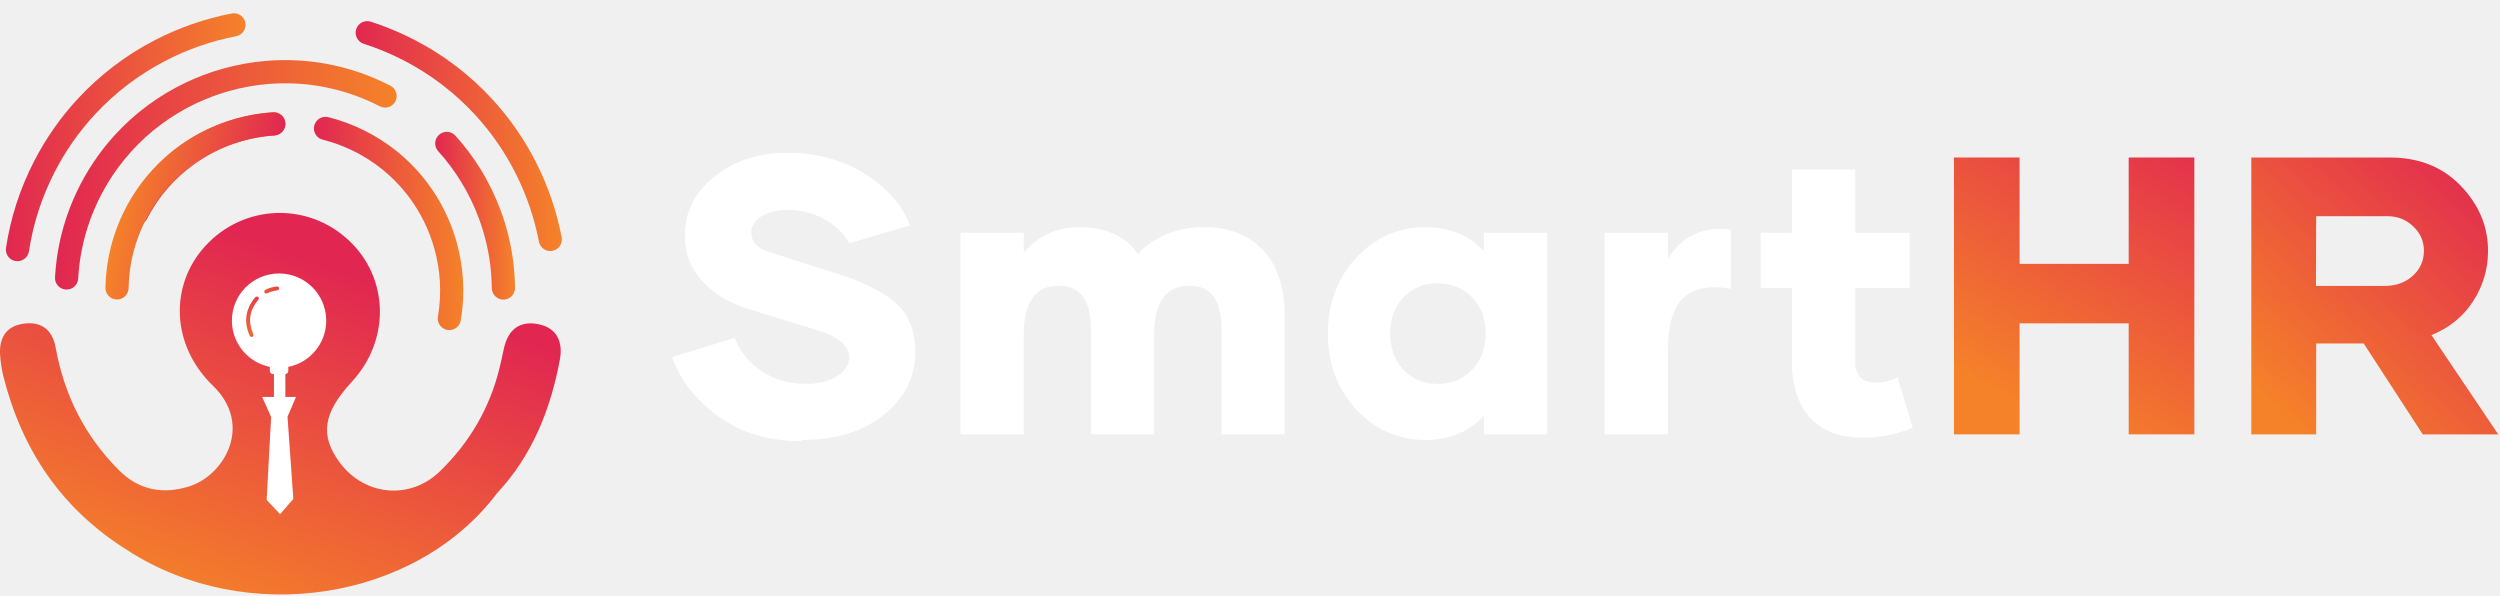
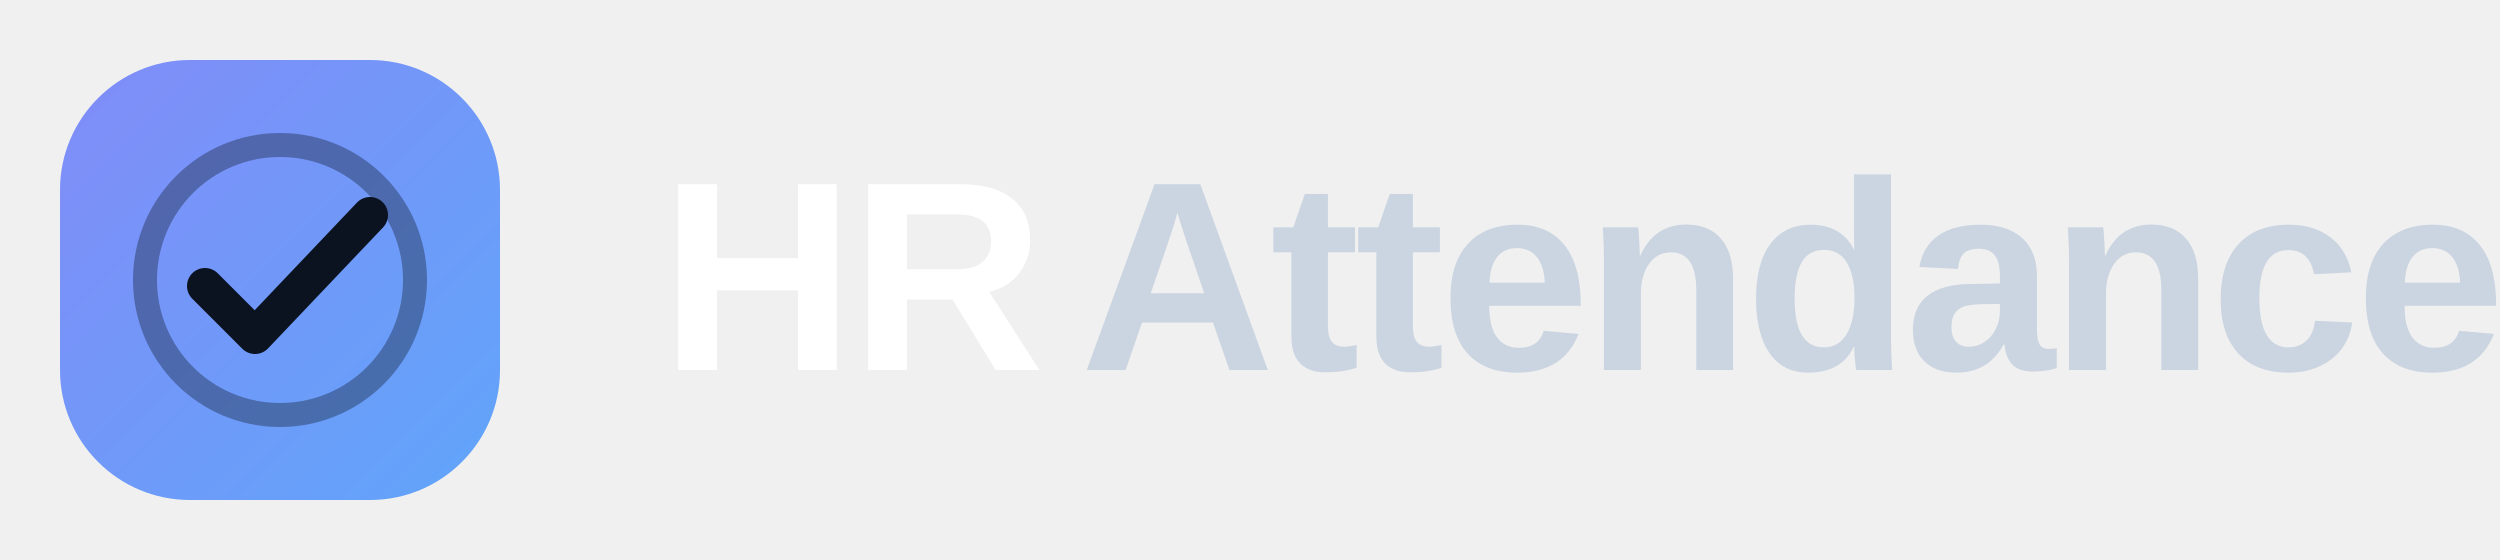
- <svg xmlns="http://www.w3.org/2000/svg" width="1339" height="319" viewBox="0 0 1339 319" fill="none">
-   <path d="M46.797 0.25C46.797 0.16 46.777 0.08 46.767 0C46.767 0.19 46.757 0.38 46.757 0.57C46.767 0.46 46.797 0.36 46.797 0.25Z" fill="url(#paint0_linear_4383_30350)" />
-   <path d="M288.537 173.67C278.177 171.53 272.037 176.68 269.847 186.82C269.117 190.2 268.407 193.6 267.587 196.96C262.307 218.58 251.447 237.11 235.557 252.49C219.587 267.94 195.317 265.59 182.077 247.88C171.187 233.31 172.957 221.26 188.447 204.47C209.137 182.05 208.377 148.85 186.727 128.66C164.557 107.99 130.317 109.41 109.867 131.86C90.647 152.96 91.667 184.98 114.047 206.59C135.767 227.57 120.207 254.73 101.087 260.59C87.437 264.77 74.587 262.68 63.867 252C45.447 233.65 34.377 211.61 29.797 186.13C28.017 176.23 21.727 171.9 12.107 173.45C2.757 174.96 -0.603 181.61 0.087 190.55C0.357 194 0.807 197.47 1.637 200.82C11.517 240.83 32.947 272.67 68.217 294.68C131.737 335.9 222.687 321.91 266.147 264.24C285.107 243.96 294.907 219.3 299.877 192.52C301.547 183.47 298.557 175.74 288.537 173.67Z" fill="url(#paint1_linear_4383_30350)" />
-   <path d="M291.897 133.76C290.267 132.92 289.017 131.36 288.647 129.41C286.237 116.89 282.117 104.75 276.417 93.34C270.637 81.79 263.307 71.12 254.617 61.66C243.627 49.68 230.677 39.8 216.117 32.29C209.257 28.75 202.087 25.78 194.787 23.44C191.527 22.38 189.727 18.9 190.767 15.63C191.817 12.36 195.307 10.57 198.577 11.61C206.527 14.16 214.337 17.4 221.807 21.25C237.667 29.43 251.787 40.2 263.767 53.26C273.237 63.58 281.227 75.2 287.517 87.79C293.727 100.21 298.207 113.42 300.837 127.06C301.487 130.43 299.277 133.68 295.917 134.33C294.487 134.62 293.087 134.38 291.897 133.76Z" fill="url(#paint2_linear_4383_30350)" />
-   <path d="M6.507 139.22C4.207 138.03 2.807 135.47 3.217 132.77C5.667 116.57 10.747 100.92 18.317 86.25C24.597 74.07 32.467 62.84 41.707 52.87C53.517 40.13 67.347 29.59 82.847 21.56C95.847 14.81 109.737 9.99 124.127 7.21C127.497 6.56 130.757 8.77 131.397 12.13C132.047 15.5 129.847 18.75 126.477 19.4C113.257 21.95 100.507 26.38 88.567 32.58C74.347 39.96 61.657 49.62 50.827 61.31C42.347 70.46 35.127 80.76 29.367 91.94C22.417 105.4 17.757 119.76 15.507 134.62C14.997 138.01 11.827 140.34 8.437 139.83C7.737 139.73 7.087 139.52 6.507 139.22Z" fill="url(#paint3_linear_4383_30350)" />
-   <path d="M70.247 120.03C67.197 118.46 66.007 114.71 67.577 111.66C71.037 104.94 75.287 98.66 80.187 92.99C84.957 87.47 90.367 82.5 96.287 78.2C103.947 72.64 112.387 68.25 121.357 65.16C129.387 62.39 137.747 60.69 146.207 60.11C149.627 59.88 152.587 62.46 152.827 65.88C153.057 69.3 150.477 72.26 147.057 72.5C139.687 73 132.407 74.48 125.417 76.89C117.597 79.59 110.257 83.41 103.587 88.25C98.447 91.98 93.737 96.31 89.597 101.1C85.337 106.03 81.647 111.5 78.627 117.35C77.037 120.41 73.297 121.6 70.247 120.03Z" fill="url(#paint4_linear_4383_30350)" />
-   <path d="M237.827 176.11C235.487 174.9 234.087 172.28 234.557 169.55C235.617 163.37 235.967 157.05 235.587 150.77C235.237 144.88 234.267 139.01 232.687 133.32C231.277 128.22 229.377 123.24 227.027 118.52C224.667 113.74 221.837 109.19 218.627 104.97C214.527 99.6 209.787 94.74 204.517 90.52C195.287 83.14 184.297 77.68 172.827 74.8C169.517 73.98 167.487 70.59 168.317 67.26C169.157 63.93 172.527 61.92 175.857 62.75C189.047 66.06 201.657 72.33 212.277 80.81C218.337 85.66 223.797 91.25 228.517 97.43C232.207 102.27 235.457 107.51 238.167 112.99C240.857 118.42 243.037 124.14 244.657 129.99C246.467 136.52 247.597 143.27 247.987 150.03C248.407 157.25 248.007 164.52 246.797 171.63C246.217 175.01 243.007 177.28 239.627 176.71C238.987 176.61 238.377 176.4 237.827 176.11Z" fill="url(#paint5_linear_4383_30350)" />
-   <path d="M209.087 45.89C198.267 40.31 186.747 36.37 174.867 34.19C164.337 32.26 153.567 31.72 142.847 32.58C134.907 33.22 126.987 34.64 119.317 36.79C112.487 38.7 105.787 41.22 99.397 44.27C92.277 47.66 85.467 51.75 79.147 56.42C72.617 61.24 66.557 66.73 61.117 72.74C58.187 75.98 55.397 79.42 52.817 82.97C49.157 88.01 45.837 93.4 42.967 98.98C37.847 108.91 34.097 119.45 31.837 130.3C30.617 136.14 29.847 142.11 29.497 148.09C29.477 148.44 29.467 148.79 29.447 149.14C29.597 152.5 32.377 155.16 35.767 155.1C39.107 155.05 41.777 152.37 41.887 149.07C41.887 148.97 41.917 148.87 41.917 148.76C41.917 148.74 41.907 148.72 41.907 148.7C42.227 143.36 42.917 138.04 44.007 132.83C46.037 123.08 49.407 113.6 54.017 104.67C56.607 99.65 59.587 94.8 62.887 90.27C65.207 87.08 67.717 83.99 70.347 81.08C75.237 75.68 80.687 70.75 86.557 66.42C92.237 62.22 98.367 58.55 104.777 55.49C110.537 52.75 116.567 50.48 122.707 48.76C129.617 46.82 136.737 45.55 143.887 44.97C153.527 44.19 163.207 44.68 172.667 46.42C183.347 48.38 193.697 51.92 203.437 56.94C206.487 58.51 210.227 57.32 211.807 54.27C213.337 51.21 212.137 47.46 209.087 45.89Z" fill="url(#paint6_linear_4383_30350)" />
-   <path d="M274.767 139.26C273.567 130.32 271.387 121.49 268.267 113.01C265.397 105.2 261.737 97.65 257.377 90.59C253.437 84.21 248.907 78.18 243.897 72.65C241.597 70.11 237.667 69.91 235.127 72.21C232.587 74.51 232.387 78.44 234.697 80.98C239.197 85.95 243.267 91.38 246.807 97.11C250.727 103.47 254.027 110.26 256.607 117.29C259.407 124.92 261.377 132.87 262.457 140.92C263.067 145.43 263.357 149.98 263.407 154.52L263.447 154.53C263.517 156.19 264.227 157.67 265.347 158.74C265.377 158.77 265.417 158.79 265.447 158.82C265.697 159.05 265.967 159.27 266.247 159.46C266.347 159.53 266.457 159.57 266.557 159.63C266.797 159.77 267.027 159.9 267.277 160.01C267.467 160.09 267.677 160.13 267.877 160.19C268.057 160.24 268.237 160.32 268.427 160.35C268.827 160.43 269.237 160.47 269.667 160.47C272.987 160.45 275.657 157.84 275.817 154.57C275.817 154.36 275.827 154.16 275.817 153.95C275.757 149.04 275.417 144.13 274.767 139.26Z" fill="url(#paint7_linear_4383_30350)" />
-   <path d="M64.437 160.16C66.957 159.41 68.817 157.09 68.867 154.31C68.967 148.04 69.787 141.77 71.317 135.66C72.747 129.94 74.787 124.35 77.387 119.04C79.717 114.29 82.507 109.75 85.677 105.53C88.877 101.27 92.497 97.31 96.437 93.77C101.457 89.24 107.017 85.34 112.967 82.17C123.407 76.62 135.217 73.29 147.017 72.57C150.427 72.38 153.047 69.42 152.837 65.99C152.627 62.57 149.687 59.96 146.257 60.17C132.687 60.99 119.127 64.82 107.137 71.2C100.287 74.85 93.887 79.33 88.117 84.54C83.597 88.62 79.437 93.16 75.757 98.06C72.117 102.9 68.917 108.12 66.247 113.57C63.257 119.66 60.917 126.08 59.277 132.65C57.527 139.67 56.577 146.88 56.467 154.1C56.407 157.53 59.147 160.35 62.577 160.41C63.207 160.43 63.837 160.34 64.437 160.16Z" fill="url(#paint8_linear_4383_30350)" />
-   <path d="M154.417 198.63V196.5C165.997 194.2 174.727 183.99 174.727 171.73C174.727 157.78 163.417 146.47 149.467 146.47C135.517 146.47 124.207 157.78 124.207 171.73C124.207 183.98 132.937 194.2 144.517 196.5V198.63C144.517 199.6 145.297 200.38 146.267 200.38H146.727V212.59H140.407L145.217 223.33L142.807 267.77L150.027 275.41L157.107 267.2L153.987 223.24L158.527 212.59H152.837V200.36C153.717 200.28 154.417 199.54 154.417 198.63Z" fill="white" />
-   <path d="M138.067 160.91C138.317 160.61 138.577 160.32 138.627 159.9C138.697 159.15 137.967 158.6 137.247 158.88C136.927 159 136.687 159.23 136.477 159.49C131.597 165.47 130.537 172.03 133.467 179.19C133.927 180.33 134.477 180.69 135.127 180.43C135.827 180.15 135.887 179.55 135.397 178.33C132.837 172 133.687 166.18 138.067 160.91Z" fill="url(#paint9_linear_4383_30350)" />
-   <path d="M147.987 153.47C146.137 153.72 144.347 154.18 142.657 154.96C142.297 155.12 141.947 155.29 141.727 155.63C141.497 155.98 141.467 156.36 141.677 156.73C141.877 157.07 142.187 157.22 142.647 157.2C142.787 157.15 142.997 157.11 143.187 157.02C144.827 156.25 146.547 155.79 148.337 155.53C149.037 155.43 149.547 155.13 149.497 154.33C149.447 153.69 148.857 153.35 147.987 153.47Z" fill="url(#paint10_linear_4383_30350)" />
-   <path d="M429.407 236.28C411.927 236.28 397.137 231.93 385.037 223.25C372.937 214.57 364.557 203.91 359.907 191.29L393.417 180.95C396.417 188.29 401.177 194.19 407.797 198.74C414.417 203.29 422.377 205.57 431.687 205.57C438.617 205.57 444.197 204.22 448.437 201.43C452.677 198.64 454.847 195.33 454.847 191.5C454.847 185.4 449.577 180.64 438.917 177.23L400.757 165.44C390.417 162.23 382.147 157.17 375.937 150.34C369.737 143.51 366.737 135.45 366.837 126.14C366.737 113.83 371.907 103.39 382.347 94.8C392.797 86.22 405.927 81.87 421.747 81.87C437.367 81.87 451.227 85.59 463.217 93.14C475.217 100.69 483.277 109.89 487.317 120.75L454.947 130.26C451.947 124.99 447.497 120.75 441.607 117.44C435.717 114.13 429.197 112.47 422.057 112.47C416.167 112.47 411.407 113.61 407.787 115.88C404.167 118.16 402.407 121.05 402.407 124.57C402.407 129.64 405.717 133.15 412.337 135.12L449.667 147.01C462.597 151.04 472.627 156.11 479.667 162.21C486.697 168.31 490.217 177.1 490.217 188.58C490.217 202.03 484.637 213.19 473.367 222.19C462.087 231.19 447.407 235.63 429.307 235.63L429.407 236.28Z" fill="white" />
-   <path d="M676.377 133.89C684.137 142.06 688.067 153.75 688.067 168.95V232.65H654.247V176.5C654.247 160.88 648.557 153.02 637.077 153.02C624.567 153.02 618.257 161.71 618.157 179.08V232.65H584.327V176.5C584.327 160.88 578.637 153.02 567.157 153.02C554.647 153.02 548.337 161.71 548.337 179.08V232.65H514.417V124.69H548.337V135.24C556.097 126.24 566.027 121.69 578.127 121.69C592.397 121.69 602.837 126.45 609.457 136.07C618.457 126.45 630.347 121.69 645.037 121.69C658.177 121.68 668.617 125.72 676.377 133.89Z" fill="white" />
-   <path d="M763.647 235.65C748.957 235.65 736.547 230.17 726.417 219.31C716.287 208.45 711.217 194.9 711.217 178.66C711.217 162.43 716.287 148.88 726.417 138.02C736.547 127.16 748.957 121.68 763.647 121.68C776.477 121.68 786.817 126.02 794.777 134.61V124.68H828.697V232.65H794.777V222.72C786.607 231.3 776.267 235.65 763.747 235.65H763.647ZM769.747 205.66C777.297 205.66 783.507 203.18 788.367 198.11C793.227 193.04 795.707 186.53 795.707 178.56C795.707 170.6 793.227 164.18 788.367 159.22C783.507 154.26 777.307 151.77 769.857 151.77C762.517 151.77 756.517 154.25 751.757 159.22C746.997 164.18 744.617 170.59 744.617 178.56C744.617 186.63 746.997 193.14 751.757 198.11C756.517 203.07 762.507 205.56 769.857 205.56L769.747 205.66Z" fill="white" />
-   <path d="M893.237 139.06C896.447 133.16 900.997 128.72 906.787 125.82C912.577 122.92 919.297 121.99 927.057 122.92V154.67C915.477 152.7 906.997 154.36 901.507 159.63C896.027 164.91 893.337 174.21 893.337 187.55V232.64H859.417V124.69H893.337V139.27L893.237 139.06Z" fill="white" />
-   <path d="M1024.49 229.14C1015.6 232.66 1006.81 234.41 998.007 234.41C985.287 234.41 975.777 230.79 969.367 223.55C962.957 216.31 959.747 206.39 959.747 193.67V154.27H942.997V124.69H959.747V90.77H993.667V124.69H1022.73V154.27H993.667V193.67C993.667 201.22 997.387 204.94 1004.84 204.94C1008.98 204.94 1012.8 204.01 1016.32 202.15L1024.49 229.14Z" fill="white" />
-   <path d="M1175.29 84.35V232.65H1140.12V173.18H1081.69V232.65H1046.53V84.35H1081.69V141.33H1140.12V84.35H1175.29Z" fill="url(#paint11_linear_4383_30350)" />
-   <path d="M1265.99 183.95H1240.55V232.66H1205.8V84.36H1279.95C1295.57 84.36 1308.28 89.42 1318.01 99.56C1327.73 109.7 1332.59 121.28 1332.59 134.42C1332.59 144.14 1329.9 153.14 1324.63 161.31C1319.35 169.48 1311.91 175.58 1302.29 179.51L1338.07 232.67H1297.64L1265.99 183.95ZM1240.44 153.13H1277.26C1283.36 153.13 1288.43 151.27 1292.36 147.65C1296.29 144.03 1298.25 139.58 1298.25 134.31C1298.25 129.25 1296.39 124.9 1292.56 121.28C1288.73 117.66 1284.18 115.8 1278.81 115.8H1240.54L1240.44 153.13Z" fill="url(#paint12_linear_4383_30350)" />
+ <svg xmlns="http://www.w3.org/2000/svg" viewBox="0 0 250 56" width="250" height="56" role="img" aria-label="HR Attendance">
  <defs>
-     <linearGradient id="paint0_linear_4383_30350" x1="35.288" y1="0.282" x2="46.793" y2="0.282" gradientUnits="userSpaceOnUse">
-       <stop stop-color="#2DA17C" />
-       <stop offset="1" stop-color="#557ABC" />
-     </linearGradient>
-     <linearGradient id="paint1_linear_4383_30350" x1="168.86" y1="141.073" x2="101.045" y2="325.226" gradientUnits="userSpaceOnUse">
-       <stop stop-color="#E12751" />
-       <stop offset="1" stop-color="#F58229" />
-     </linearGradient>
-     <linearGradient id="paint2_linear_4383_30350" x1="190.461" y1="72.888" x2="300.95" y2="72.888" gradientUnits="userSpaceOnUse">
-       <stop stop-color="#E12751" />
-       <stop offset="1" stop-color="#F58229" />
-     </linearGradient>
-     <linearGradient id="paint3_linear_4383_30350" x1="3.142" y1="73.505" x2="131.506" y2="73.505" gradientUnits="userSpaceOnUse">
-       <stop stop-color="#E12751" />
-       <stop offset="1" stop-color="#F58229" />
-     </linearGradient>
-     <linearGradient id="paint4_linear_4383_30350" x1="66.883" y1="90.411" x2="152.835" y2="90.411" gradientUnits="userSpaceOnUse">
-       <stop stop-color="#E12751" />
-       <stop offset="1" stop-color="#F58229" />
-     </linearGradient>
-     <linearGradient id="paint5_linear_4383_30350" x1="168.139" y1="119.687" x2="248.154" y2="119.687" gradientUnits="userSpaceOnUse">
-       <stop stop-color="#E12751" />
-       <stop offset="1" stop-color="#F58229" />
-     </linearGradient>
-     <linearGradient id="paint6_linear_4383_30350" x1="29.42" y1="93.636" x2="212.455" y2="93.636" gradientUnits="userSpaceOnUse">
-       <stop stop-color="#E12751" />
-       <stop offset="1" stop-color="#F58229" />
-     </linearGradient>
-     <linearGradient id="paint7_linear_4383_30350" x1="233.098" y1="115.534" x2="275.83" y2="115.534" gradientUnits="userSpaceOnUse">
-       <stop stop-color="#E12751" />
-       <stop offset="1" stop-color="#F58229" />
-     </linearGradient>
-     <linearGradient id="paint8_linear_4383_30350" x1="143.349" y1="117.543" x2="64.71" y2="102.78" gradientUnits="userSpaceOnUse">
-       <stop stop-color="#E12751" />
-       <stop offset="1" stop-color="#F58229" />
-     </linearGradient>
-     <linearGradient id="paint9_linear_4383_30350" x1="140.683" y1="147.478" x2="129.177" y2="192.394" gradientUnits="userSpaceOnUse">
-       <stop stop-color="#E12751" />
-       <stop offset="1" stop-color="#F58229" />
-     </linearGradient>
-     <linearGradient id="paint10_linear_4383_30350" x1="158.279" y1="143.882" x2="128.966" y2="170.194" gradientUnits="userSpaceOnUse">
-       <stop stop-color="#E12751" />
-       <stop offset="1" stop-color="#F58229" />
-     </linearGradient>
-     <linearGradient id="paint11_linear_4383_30350" x1="1169.77" y1="54.616" x2="1078.13" y2="216.346" gradientUnits="userSpaceOnUse">
-       <stop stop-color="#E12751" />
-       <stop offset="1" stop-color="#F58229" />
-     </linearGradient>
-     <linearGradient id="paint12_linear_4383_30350" x1="1336.16" y1="87.706" x2="1217.56" y2="218.438" gradientUnits="userSpaceOnUse">
-       <stop stop-color="#E12751" />
-       <stop offset="1" stop-color="#F58229" />
+     <linearGradient id="hraGradW" x1="0" y1="0" x2="1" y2="1">
+       <stop offset="0" stop-color="#818cf8" />
+       <stop offset="1" stop-color="#60a5fa" />
    </linearGradient>
  </defs>
+   <rect x="6" y="6" width="44" height="44" rx="13" fill="url(#hraGradW)" />
+   <circle cx="28" cy="28" r="13.5" fill="none" stroke="#0b1220" stroke-opacity="0.35" stroke-width="2.4" />
+   <path d="M20.5 28.6 l5 5 L37 21.5" fill="none" stroke="#0b1220" stroke-width="3.6" stroke-linecap="round" stroke-linejoin="round" />
+   <text x="66" y="37" font-family="'Segoe UI', Arial, Helvetica, sans-serif" font-size="27" font-weight="800" fill="#ffffff" letter-spacing="-0.5">HR</text>
+   <text x="108" y="37" font-family="'Segoe UI', Arial, Helvetica, sans-serif" font-size="27" font-weight="600" fill="#cbd5e1" letter-spacing="-0.5">Attendance</text>
</svg>
